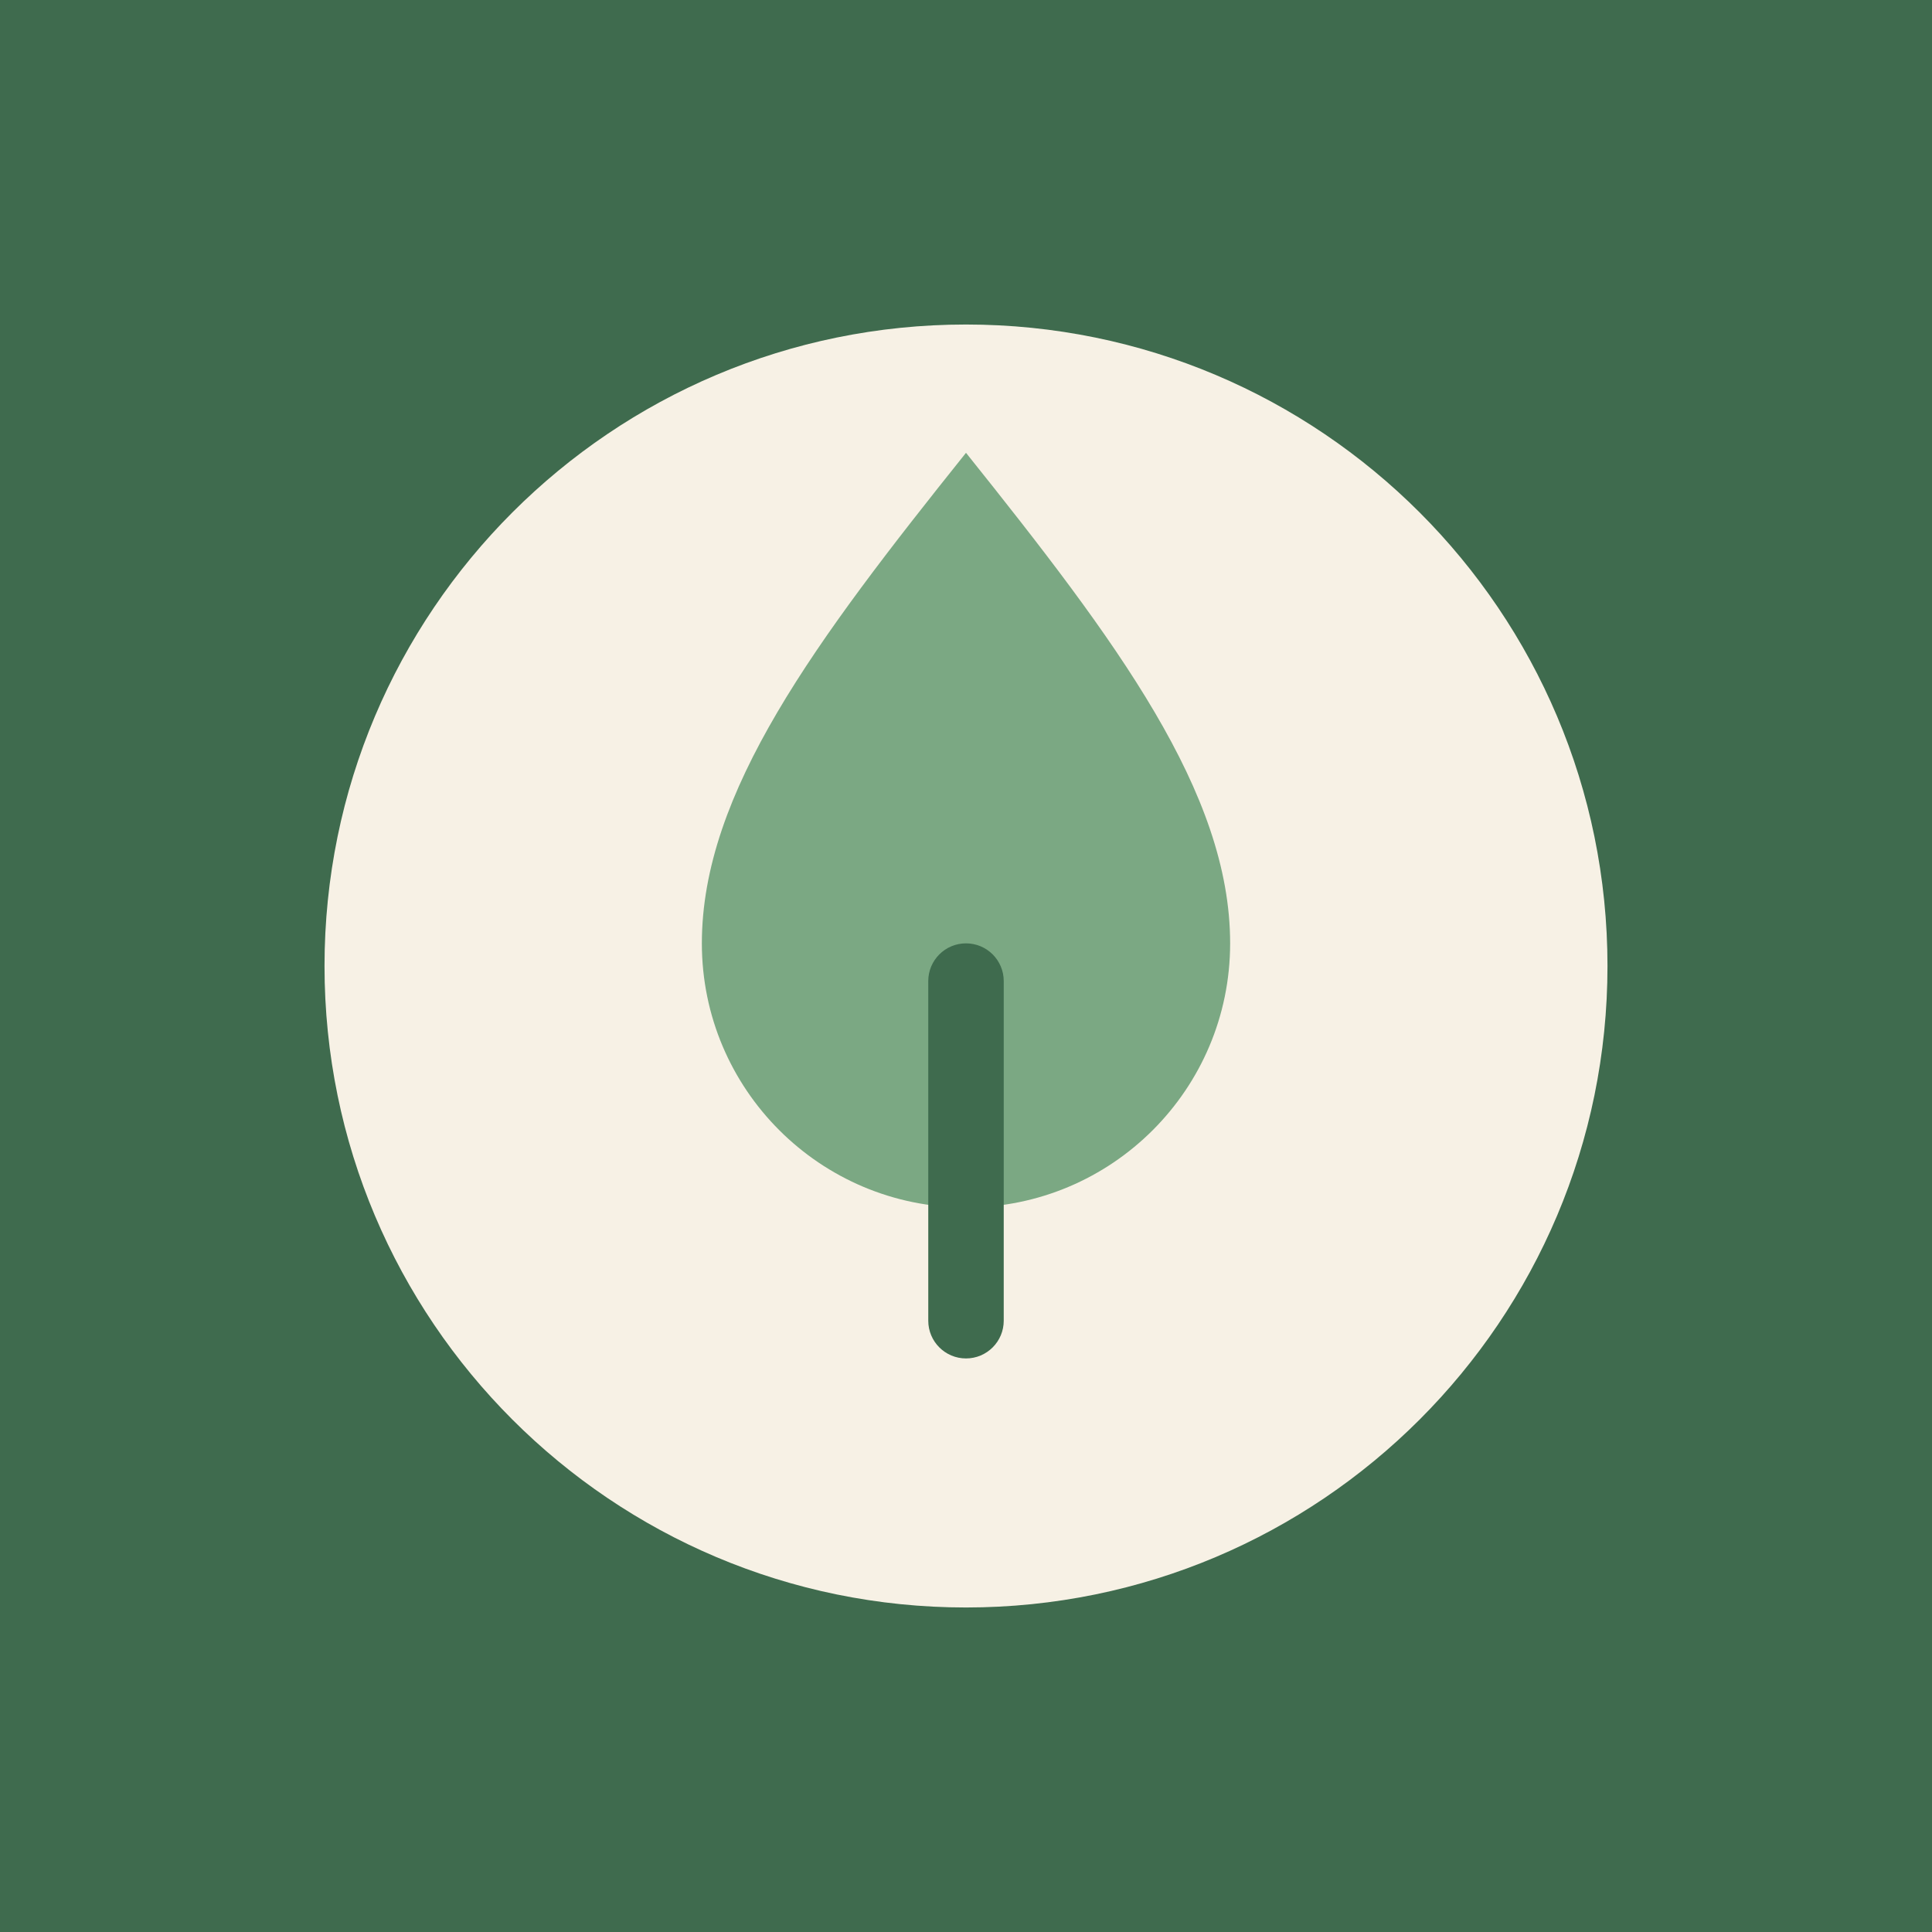
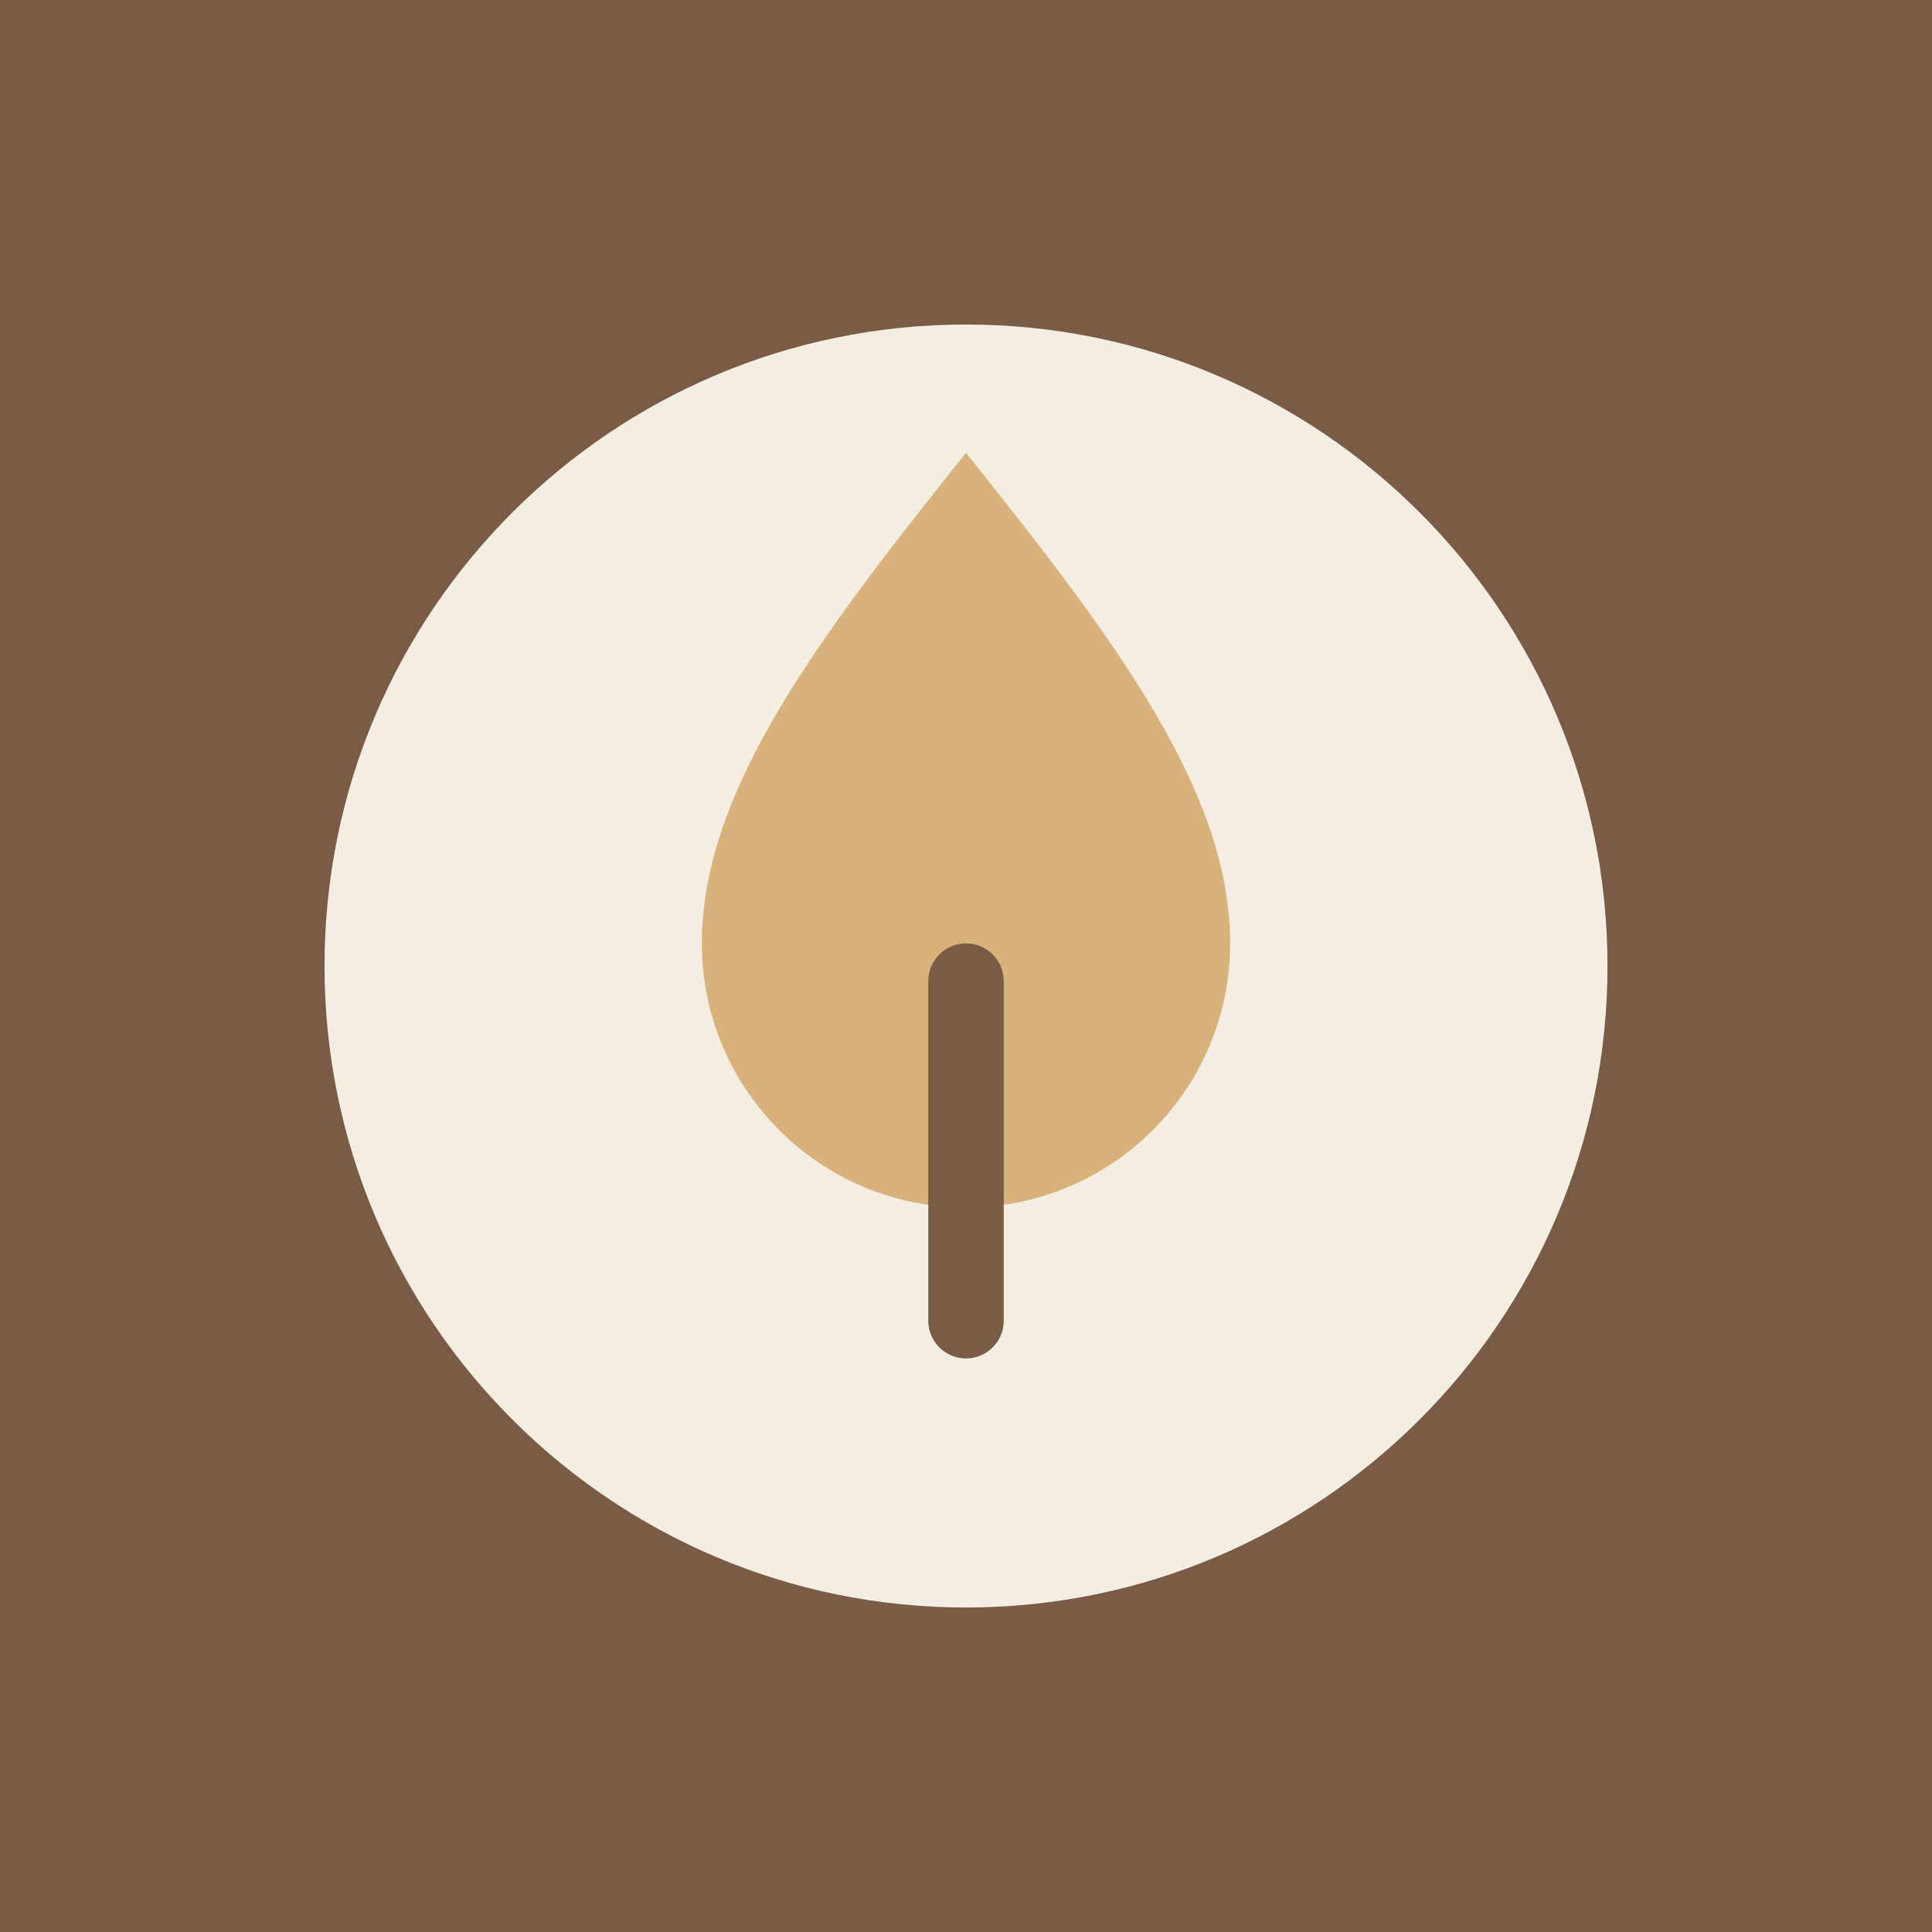
<svg xmlns="http://www.w3.org/2000/svg" viewBox="0 0 512 512">
-   <rect width="512" height="512" fill="#3F6B4E" />
-   <circle cx="256" cy="256" r="170" fill="#F7F1E5" />
-   <path d="M256 120c-40 50-70 90-70 130a70 70 0 0 0 140 0c0-40-30-80-70-130z" fill="#7BA883" />
-   <rect x="246" y="250" width="20" height="110" rx="10" fill="#3F6B4E" />
+   <rect width="512" height="512" fill="#7a5c46" />
+   <circle cx="256" cy="256" r="170" fill="#f4ede2" />
+   <path d="M256 120c-40 50-70 90-70 130a70 70 0 0 0 140 0c0-40-30-80-70-130z" fill="#d8b27a" />
+   <rect x="246" y="250" width="20" height="110" rx="10" fill="#7a5c46" />
</svg>
